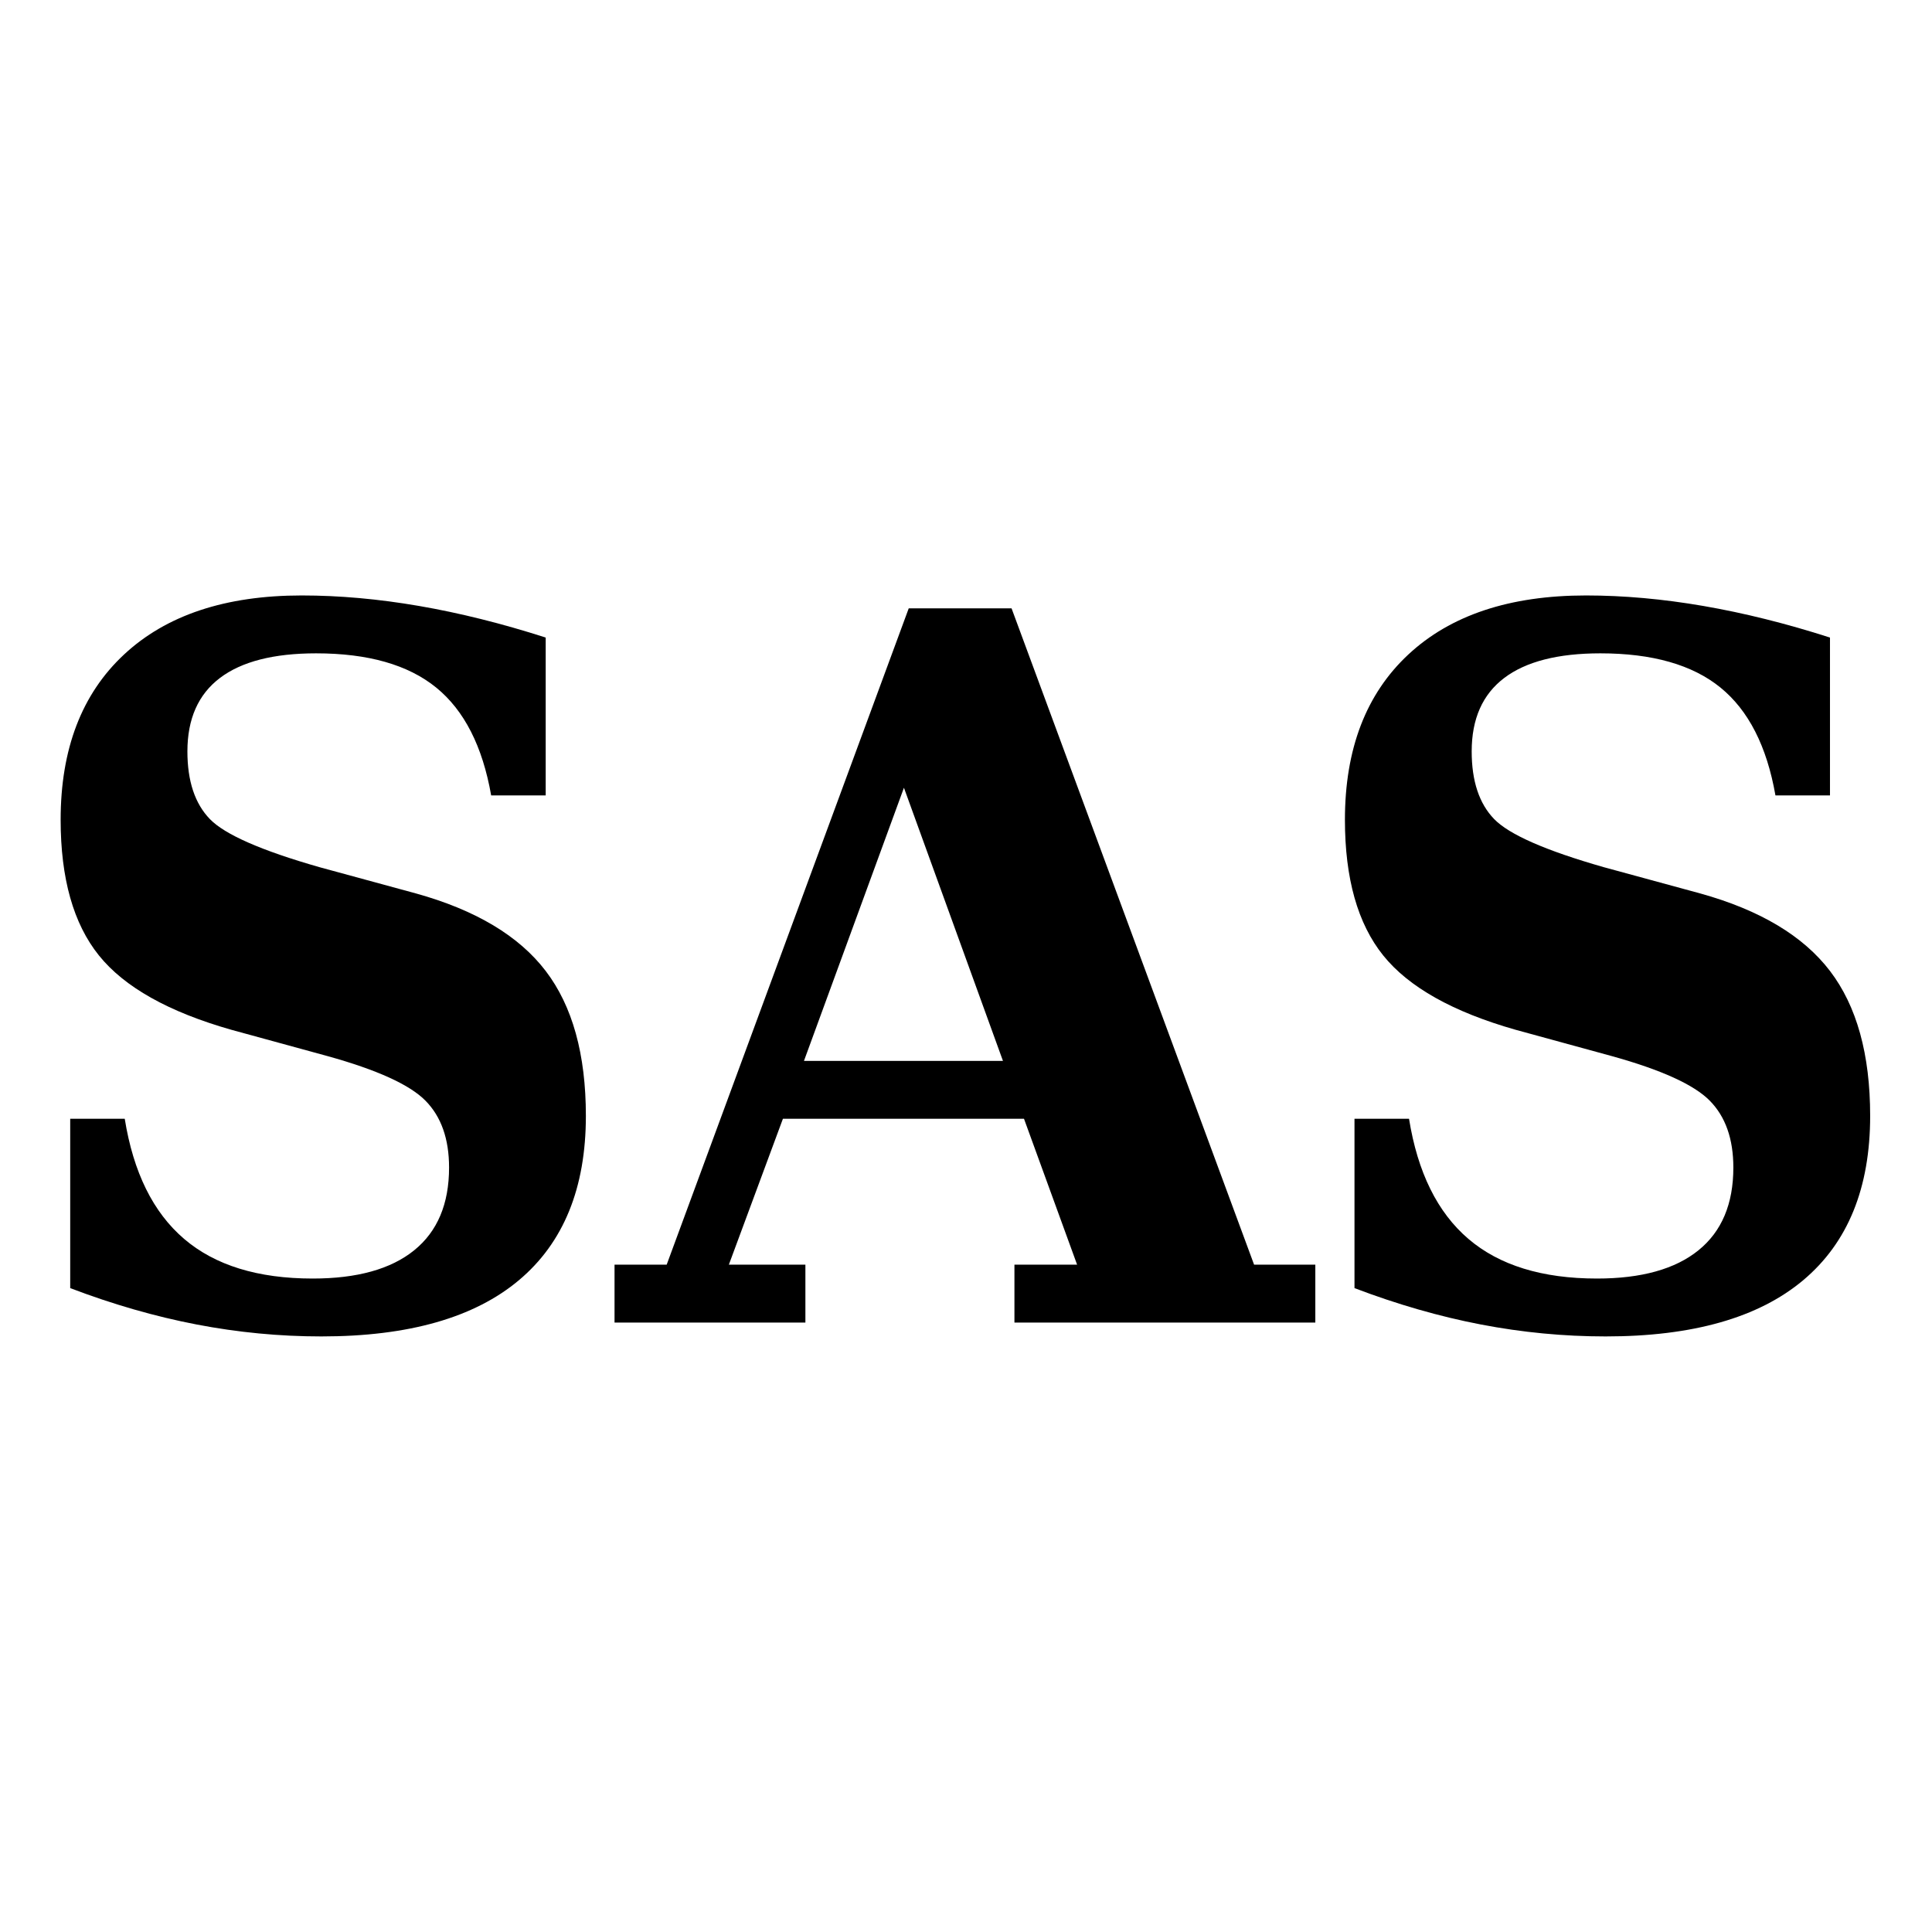
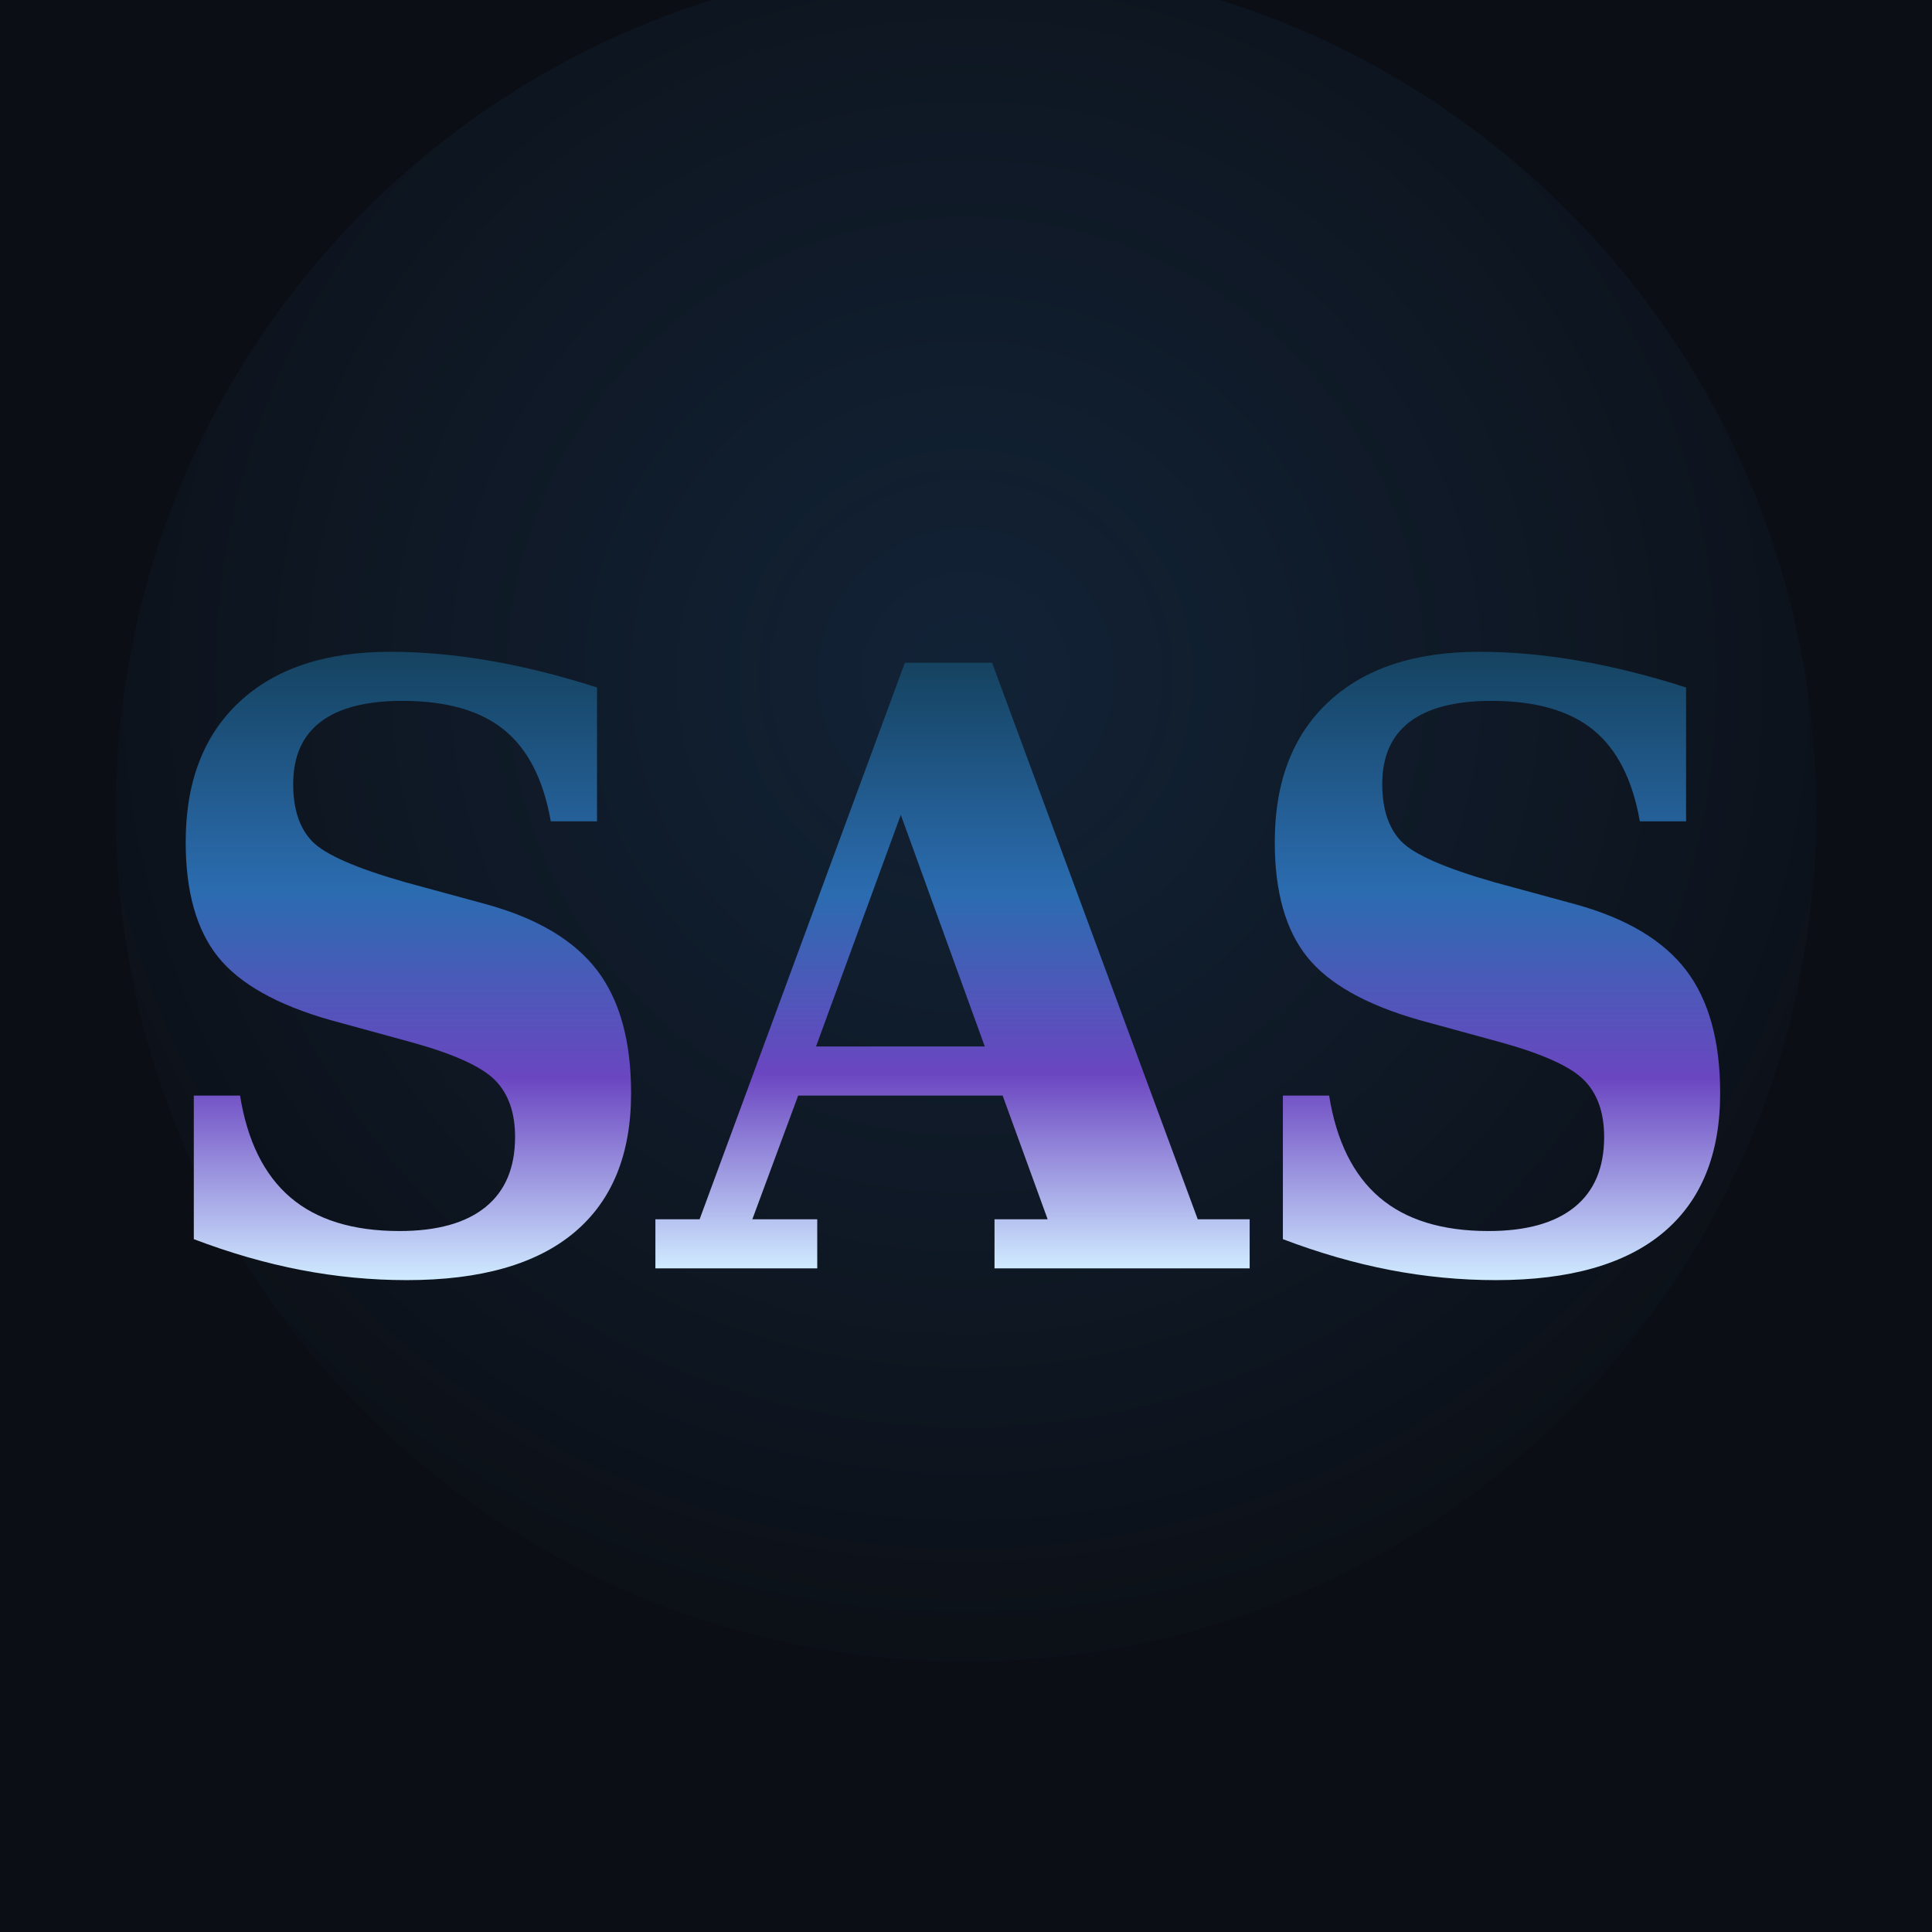
- <svg xmlns="http://www.w3.org/2000/svg" viewBox="0 0 16 16">
-   <g fill="#000000" transform="translate(-1.3113,-1.434) scale(0.018868)">
+ <svg xmlns="http://www.w3.org/2000/svg" width="1000" height="1000" viewBox="0 0 1000 1000">
+   <defs>
+     <linearGradient id="letterGrad" x1="0" y1="0" x2="0" y2="1">
+       <stop offset="0%" stop-color="#154360" />
+       <stop offset="38%" stop-color="#2B6CB0" />
+       <stop offset="68%" stop-color="#6B46C1" />
+       <stop offset="100%" stop-color="#CFEAFF" />
+     </linearGradient>
+     <radialGradient id="glow" cx="50%" cy="42%" r="65%">
+       <stop offset="0%" stop-color="#2B6CB0" stop-opacity="0.22" />
+       <stop offset="100%" stop-color="#2B6CB0" stop-opacity="0" />
+     </radialGradient>
+   </defs>
+   <rect width="1000" height="1000" fill="#0B0E14" />
+   <circle cx="500.0" cy="420.0" r="440" fill="url(#glow)" />
+   <g fill="url(#letterGrad)">
    <path d="M142 -72V-426H256Q283 -258 380.0 -175.0Q477 -92 649 -92Q788 -92 861.0 -151.0Q934 -210 934 -324Q934 -414 884.5 -464.0Q835 -514 680 -557L479 -612Q282 -668 202.0 -767.5Q122 -867 122 -1051Q122 -1273 254.5 -1396.5Q387 -1520 626 -1520Q744 -1520 871.5 -1498.0Q999 -1476 1136 -1432V-1102H1022Q995 -1256 907.0 -1327.5Q819 -1399 656 -1399Q523 -1399 455.0 -1347.5Q387 -1296 387 -1194Q387 -1101 434.0 -1052.5Q481 -1004 663 -952L865 -897Q1052 -845 1136.0 -735.0Q1220 -625 1220 -432Q1220 -206 1080.0 -88.5Q940 29 667 29Q536 29 406.0 4.0Q276 -21 142 -72Z" transform="translate(70.50,656.50) scale(0.209961)" />
    <path d="M-13 0V-121H96L602 -1493H817L1324 -121H1452V0H823V-121H954L843 -426H339L226 -121H386V0ZM383 -547H799L592 -1118Z" transform="translate(341.96,656.50) scale(0.209961)" />
    <path d="M142 -72V-426H256Q283 -258 380.0 -175.0Q477 -92 649 -92Q788 -92 861.0 -151.0Q934 -210 934 -324Q934 -414 884.5 -464.0Q835 -514 680 -557L479 -612Q282 -668 202.0 -767.5Q122 -867 122 -1051Q122 -1273 254.5 -1396.5Q387 -1520 626 -1520Q744 -1520 871.5 -1498.0Q999 -1476 1136 -1432V-1102H1022Q995 -1256 907.0 -1327.5Q819 -1399 656 -1399Q523 -1399 455.0 -1347.5Q387 -1296 387 -1194Q387 -1101 434.0 -1052.5Q481 -1004 663 -952L865 -897Q1052 -845 1136.0 -735.0Q1220 -625 1220 -432Q1220 -206 1080.0 -88.5Q940 29 667 29Q536 29 406.0 4.0Q276 -21 142 -72Z" transform="translate(634.20,656.50) scale(0.209961)" />
  </g>
</svg>
